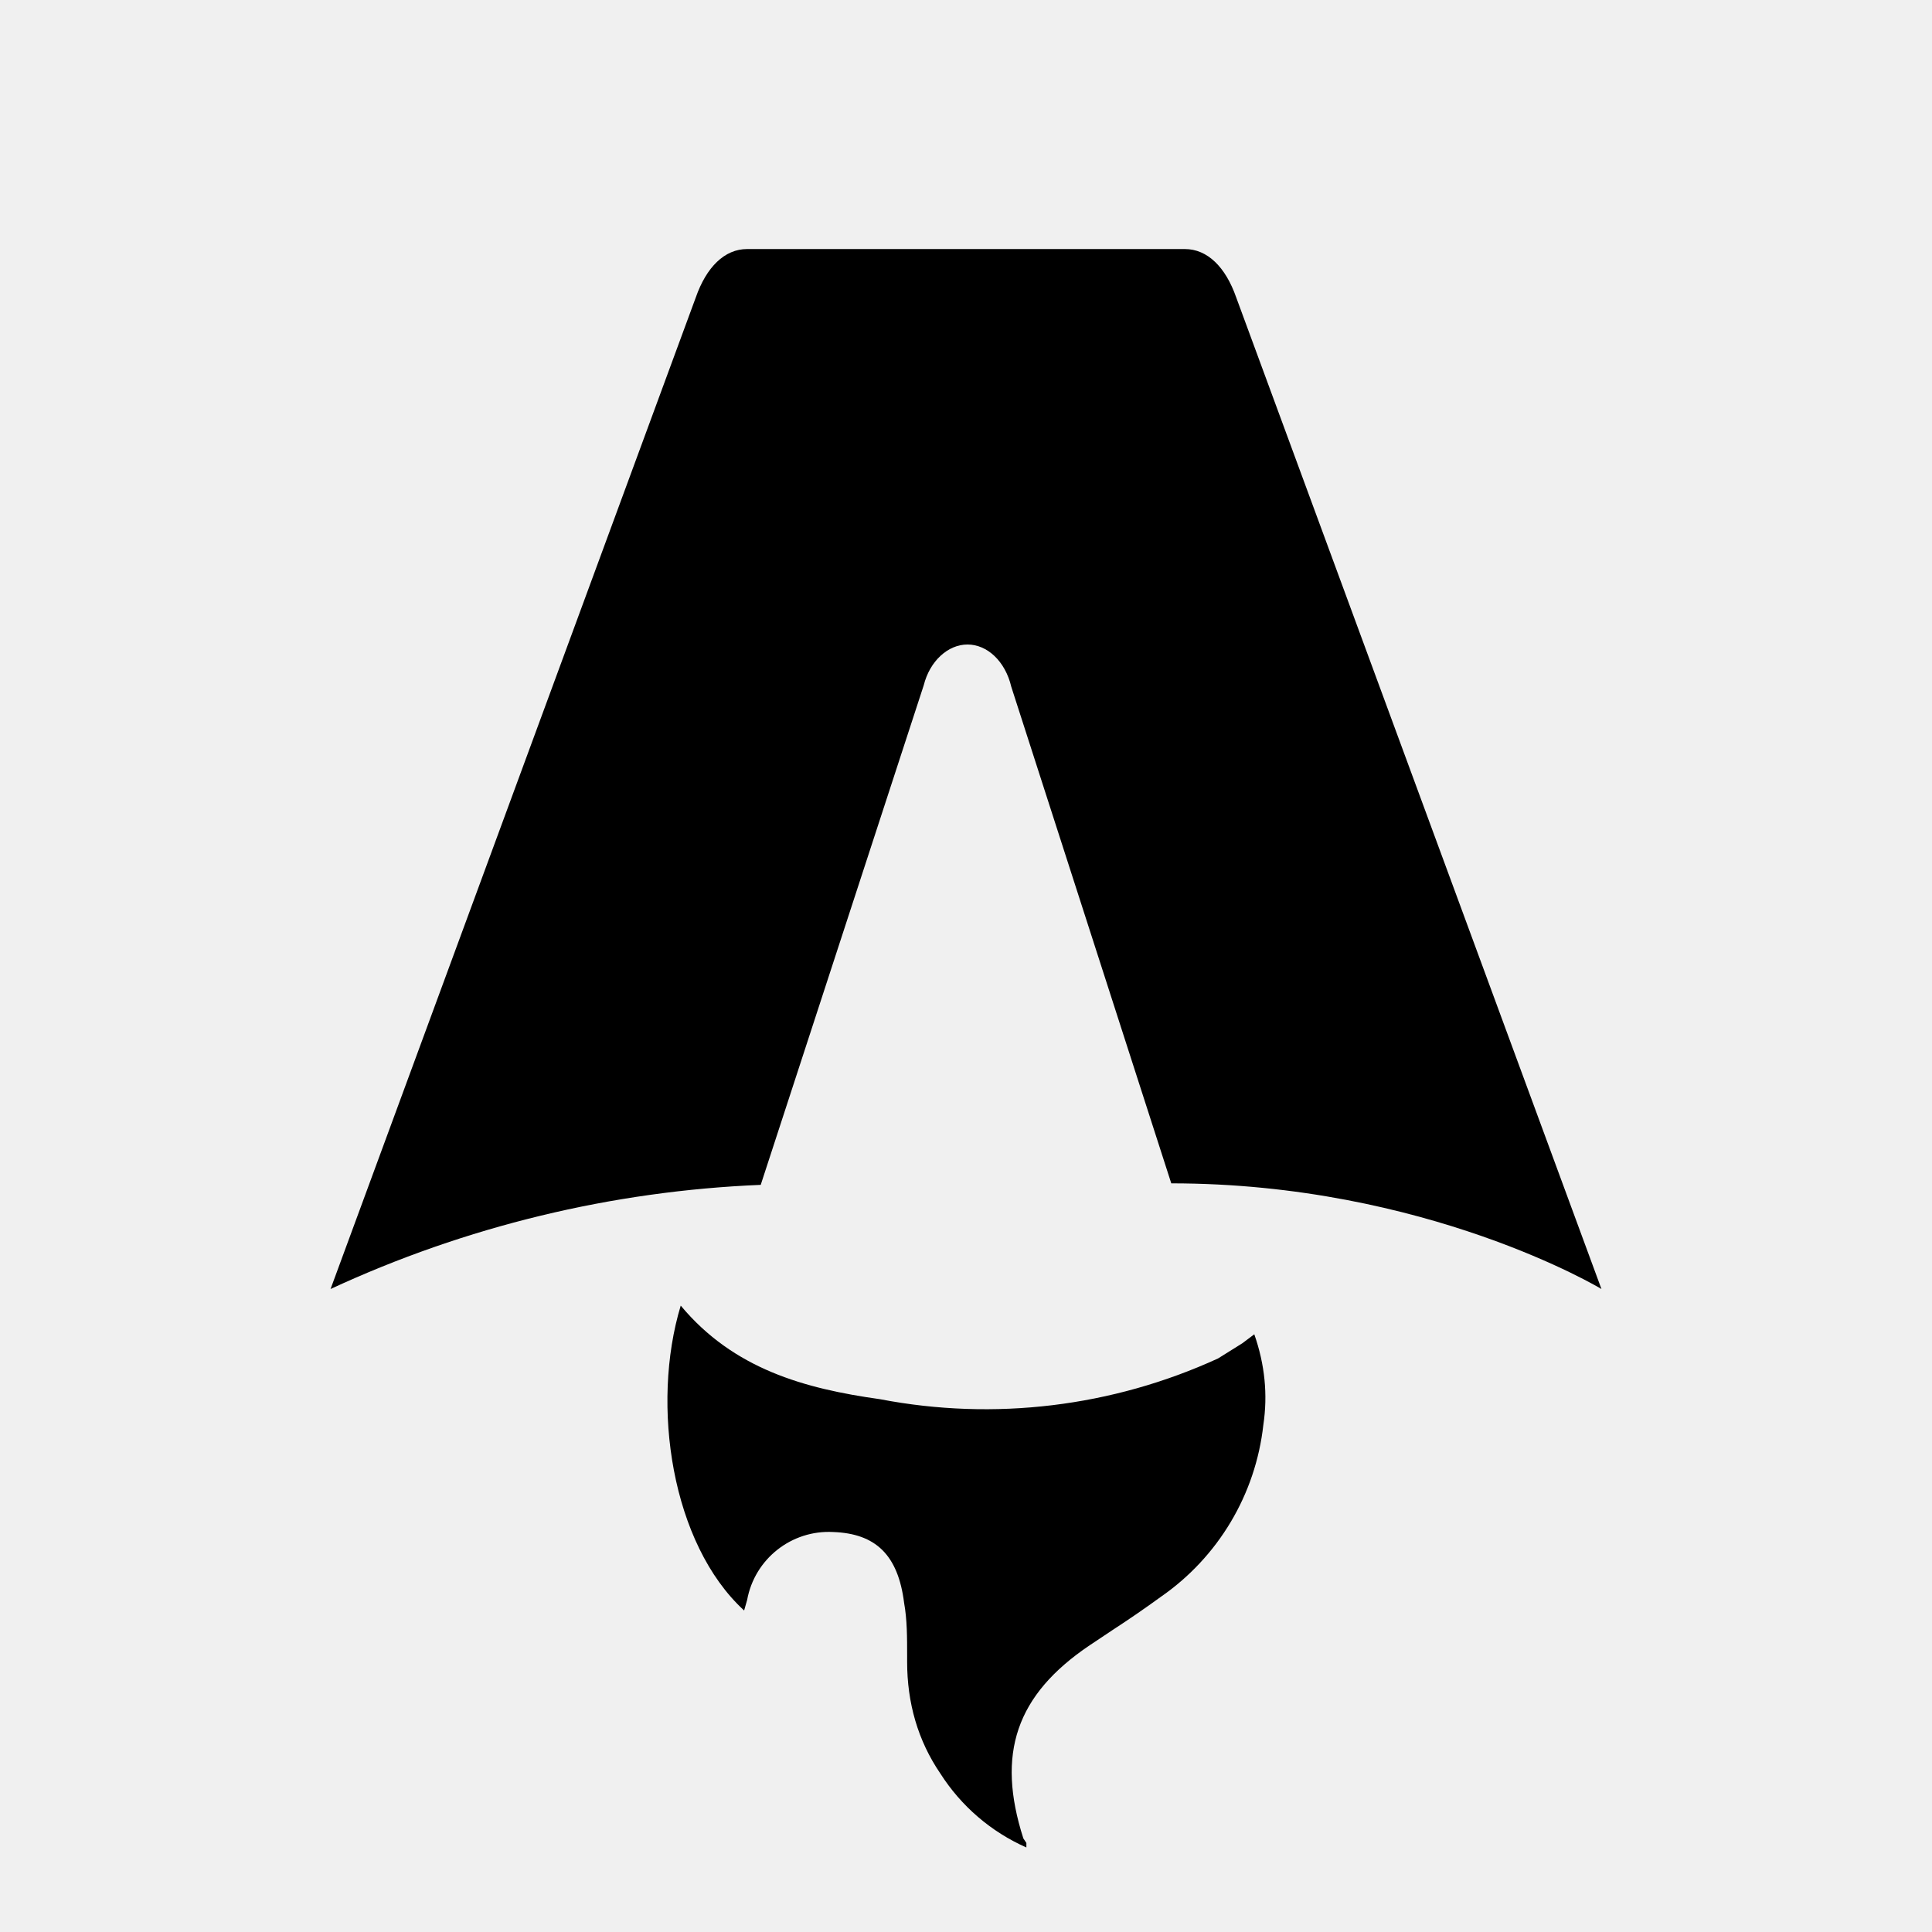
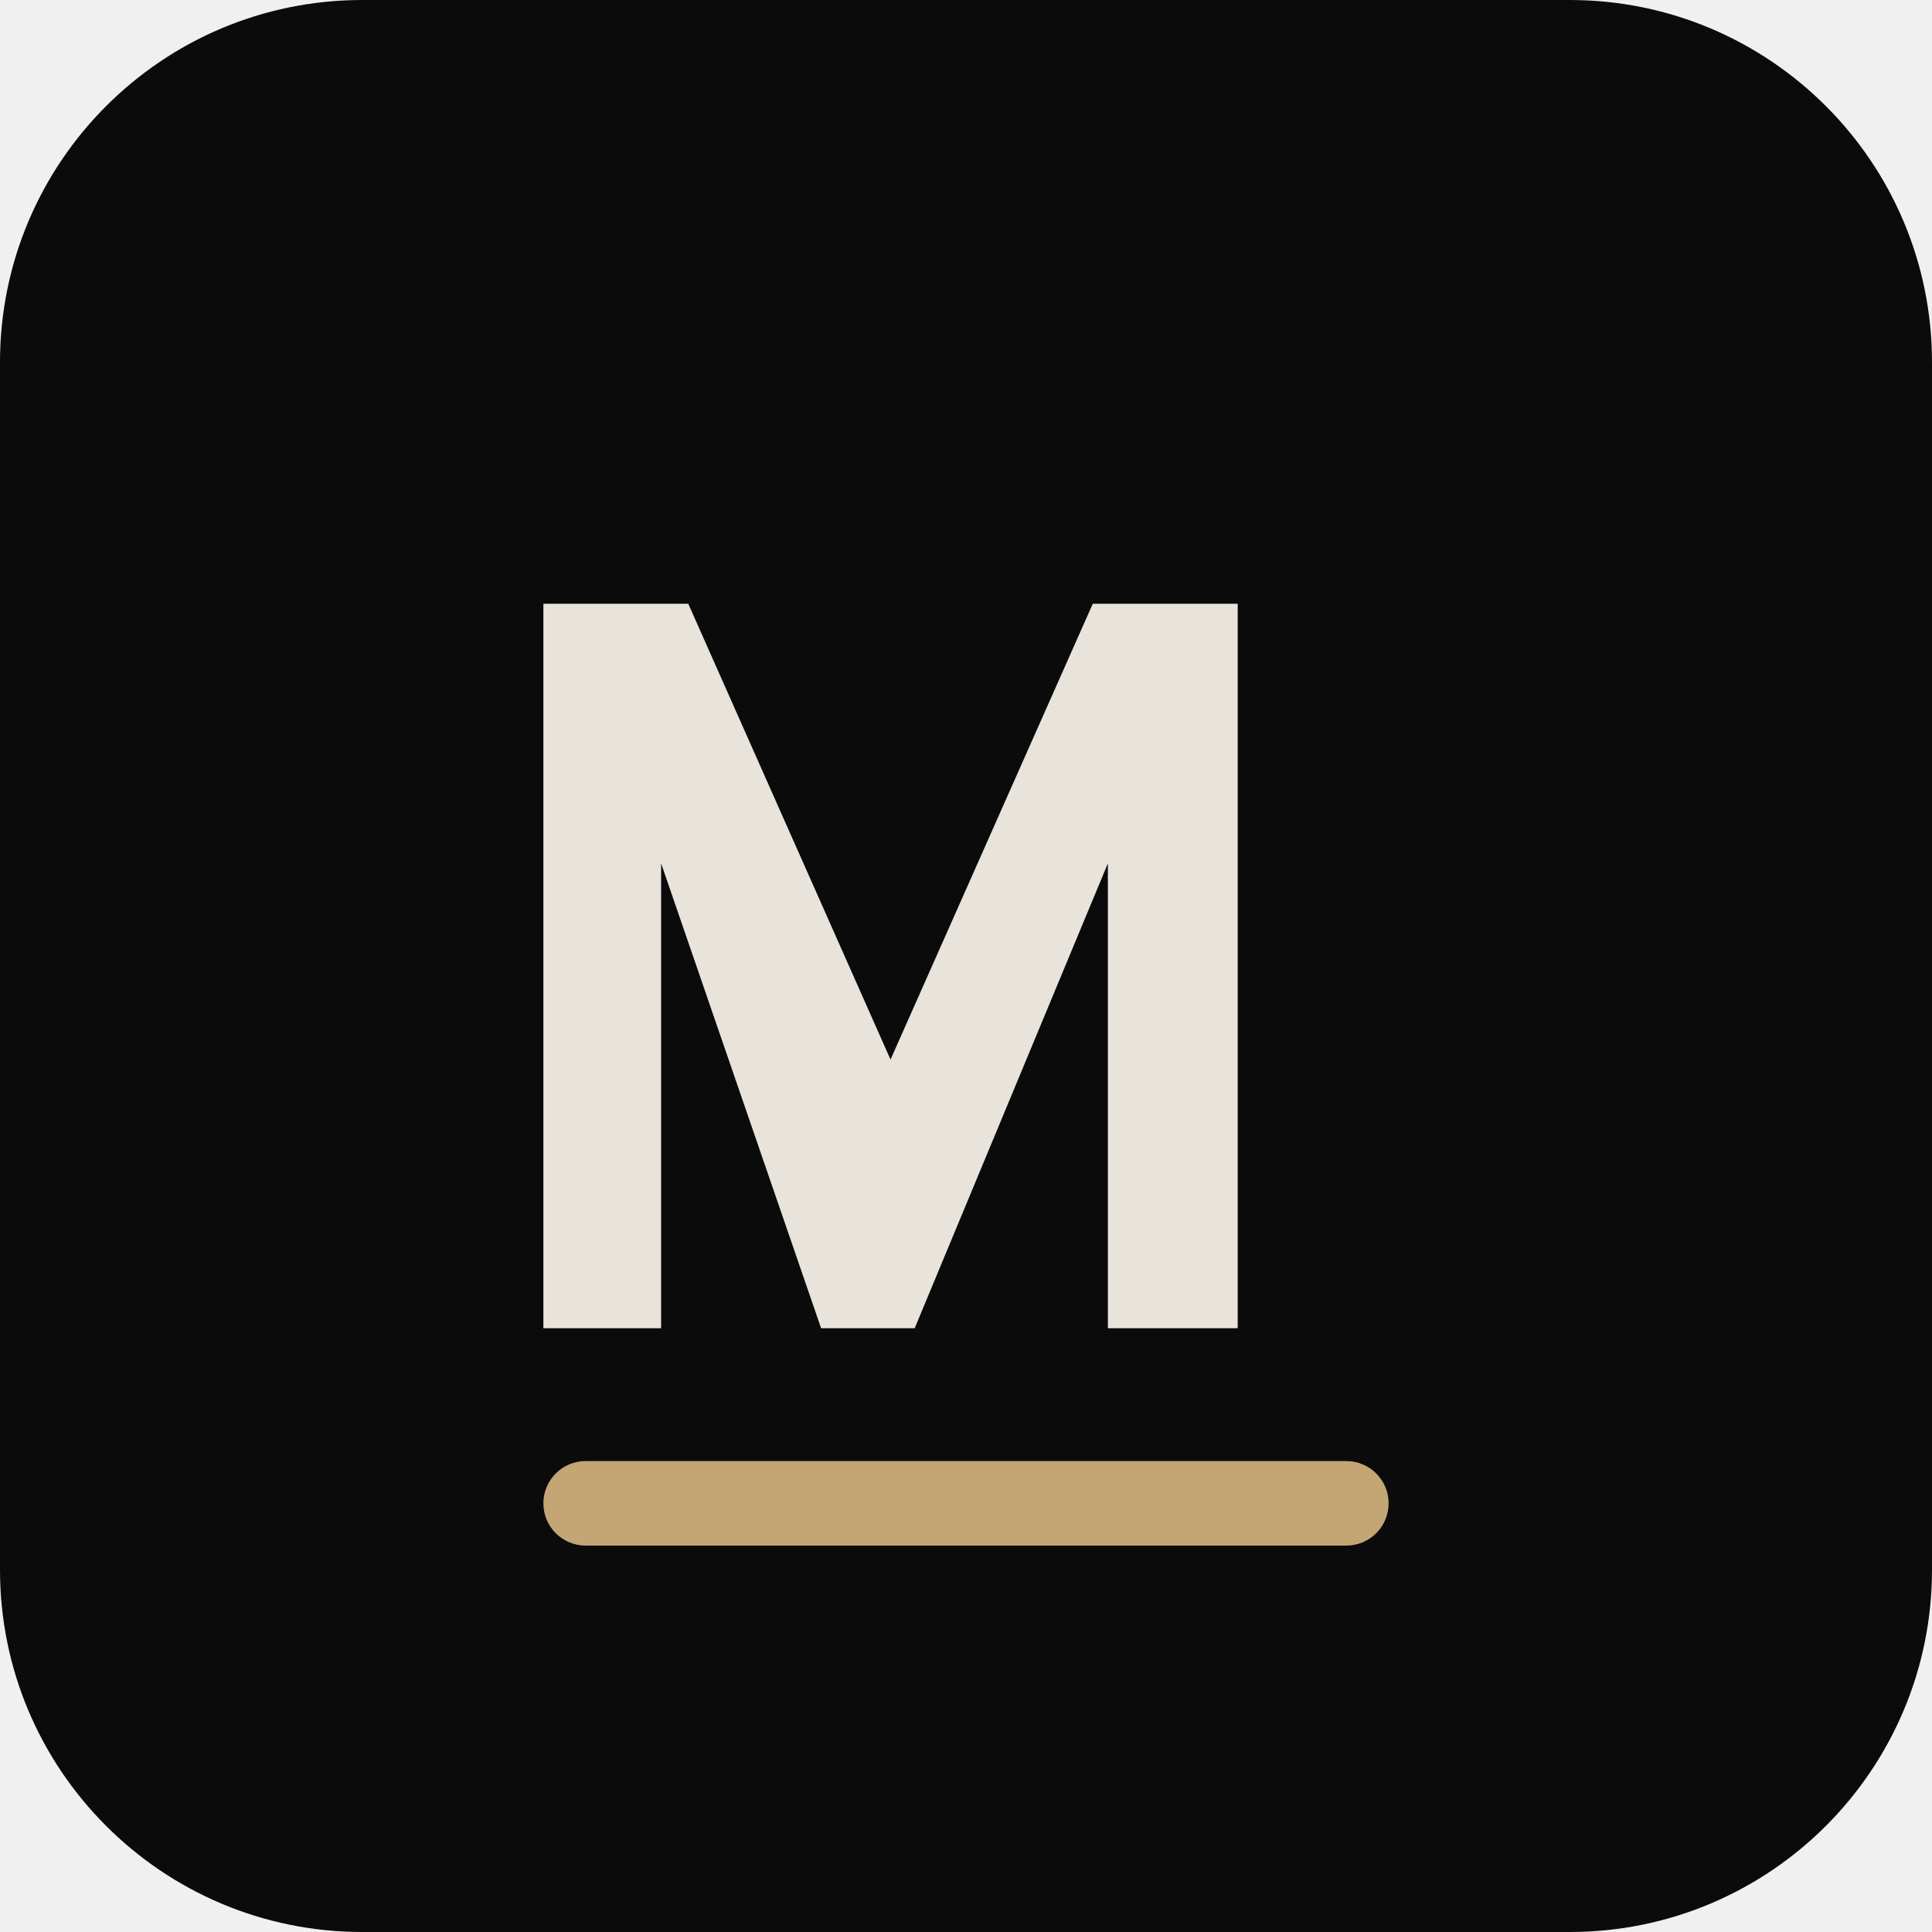
- <svg xmlns="http://www.w3.org/2000/svg" fill="none" viewBox="0 0 128 128">
-   <path d="M50.4 78.5a75.1 75.1 0 0 0-28.5 6.9l24.2-65.7c.7-2 1.9-3.2 3.4-3.2h29c1.5 0 2.7 1.2 3.4 3.2l24.2 65.7s-11.6-7-28.5-7L67 45.5c-.4-1.7-1.6-2.8-2.9-2.8-1.3 0-2.5 1.1-2.9 2.7L50.4 78.5Zm-1.1 28.2Zm-4.2-20.2c-2 6.6-.6 15.8 4.2 20.2a17.5 17.5 0 0 1 .2-.7 5.5 5.5 0 0 1 5.7-4.5c2.8.1 4.3 1.5 4.7 4.7.2 1.1.2 2.3.2 3.5v.4c0 2.7.7 5.2 2.2 7.4a13 13 0 0 0 5.7 4.9v-.3l-.2-.3c-1.8-5.6-.5-9.5 4.4-12.8l1.5-1a73 73 0 0 0 3.2-2.2 16 16 0 0 0 6.8-11.4c.3-2 .1-4-.6-6l-.8.6-1.6 1a37 37 0 0 1-22.4 2.7c-5-.7-9.7-2-13.2-6.2Z" />
-   <style>
-         path { fill: #000; }
-         @media (prefers-color-scheme: dark) {
-             path { fill: #FFF; }
-         }
-     </style>
+ <svg xmlns="http://www.w3.org/2000/svg" viewBox="0 0 32 32" fill="none">
+   <rect width="32" height="32" rx="6" fill="#0b0b0c" />
+   <path d="M9 22V10h2.4l3.35 7.55L18.1 10H20.5v12h-2.15v-7.7L15.15 22h-1.55L10.95 14.3V22H9z" fill="#e8e4dc" />
+   <rect x="9" y="24.2" width="14" height="1.4" rx="0.7" fill="#c4a574" />
</svg>
